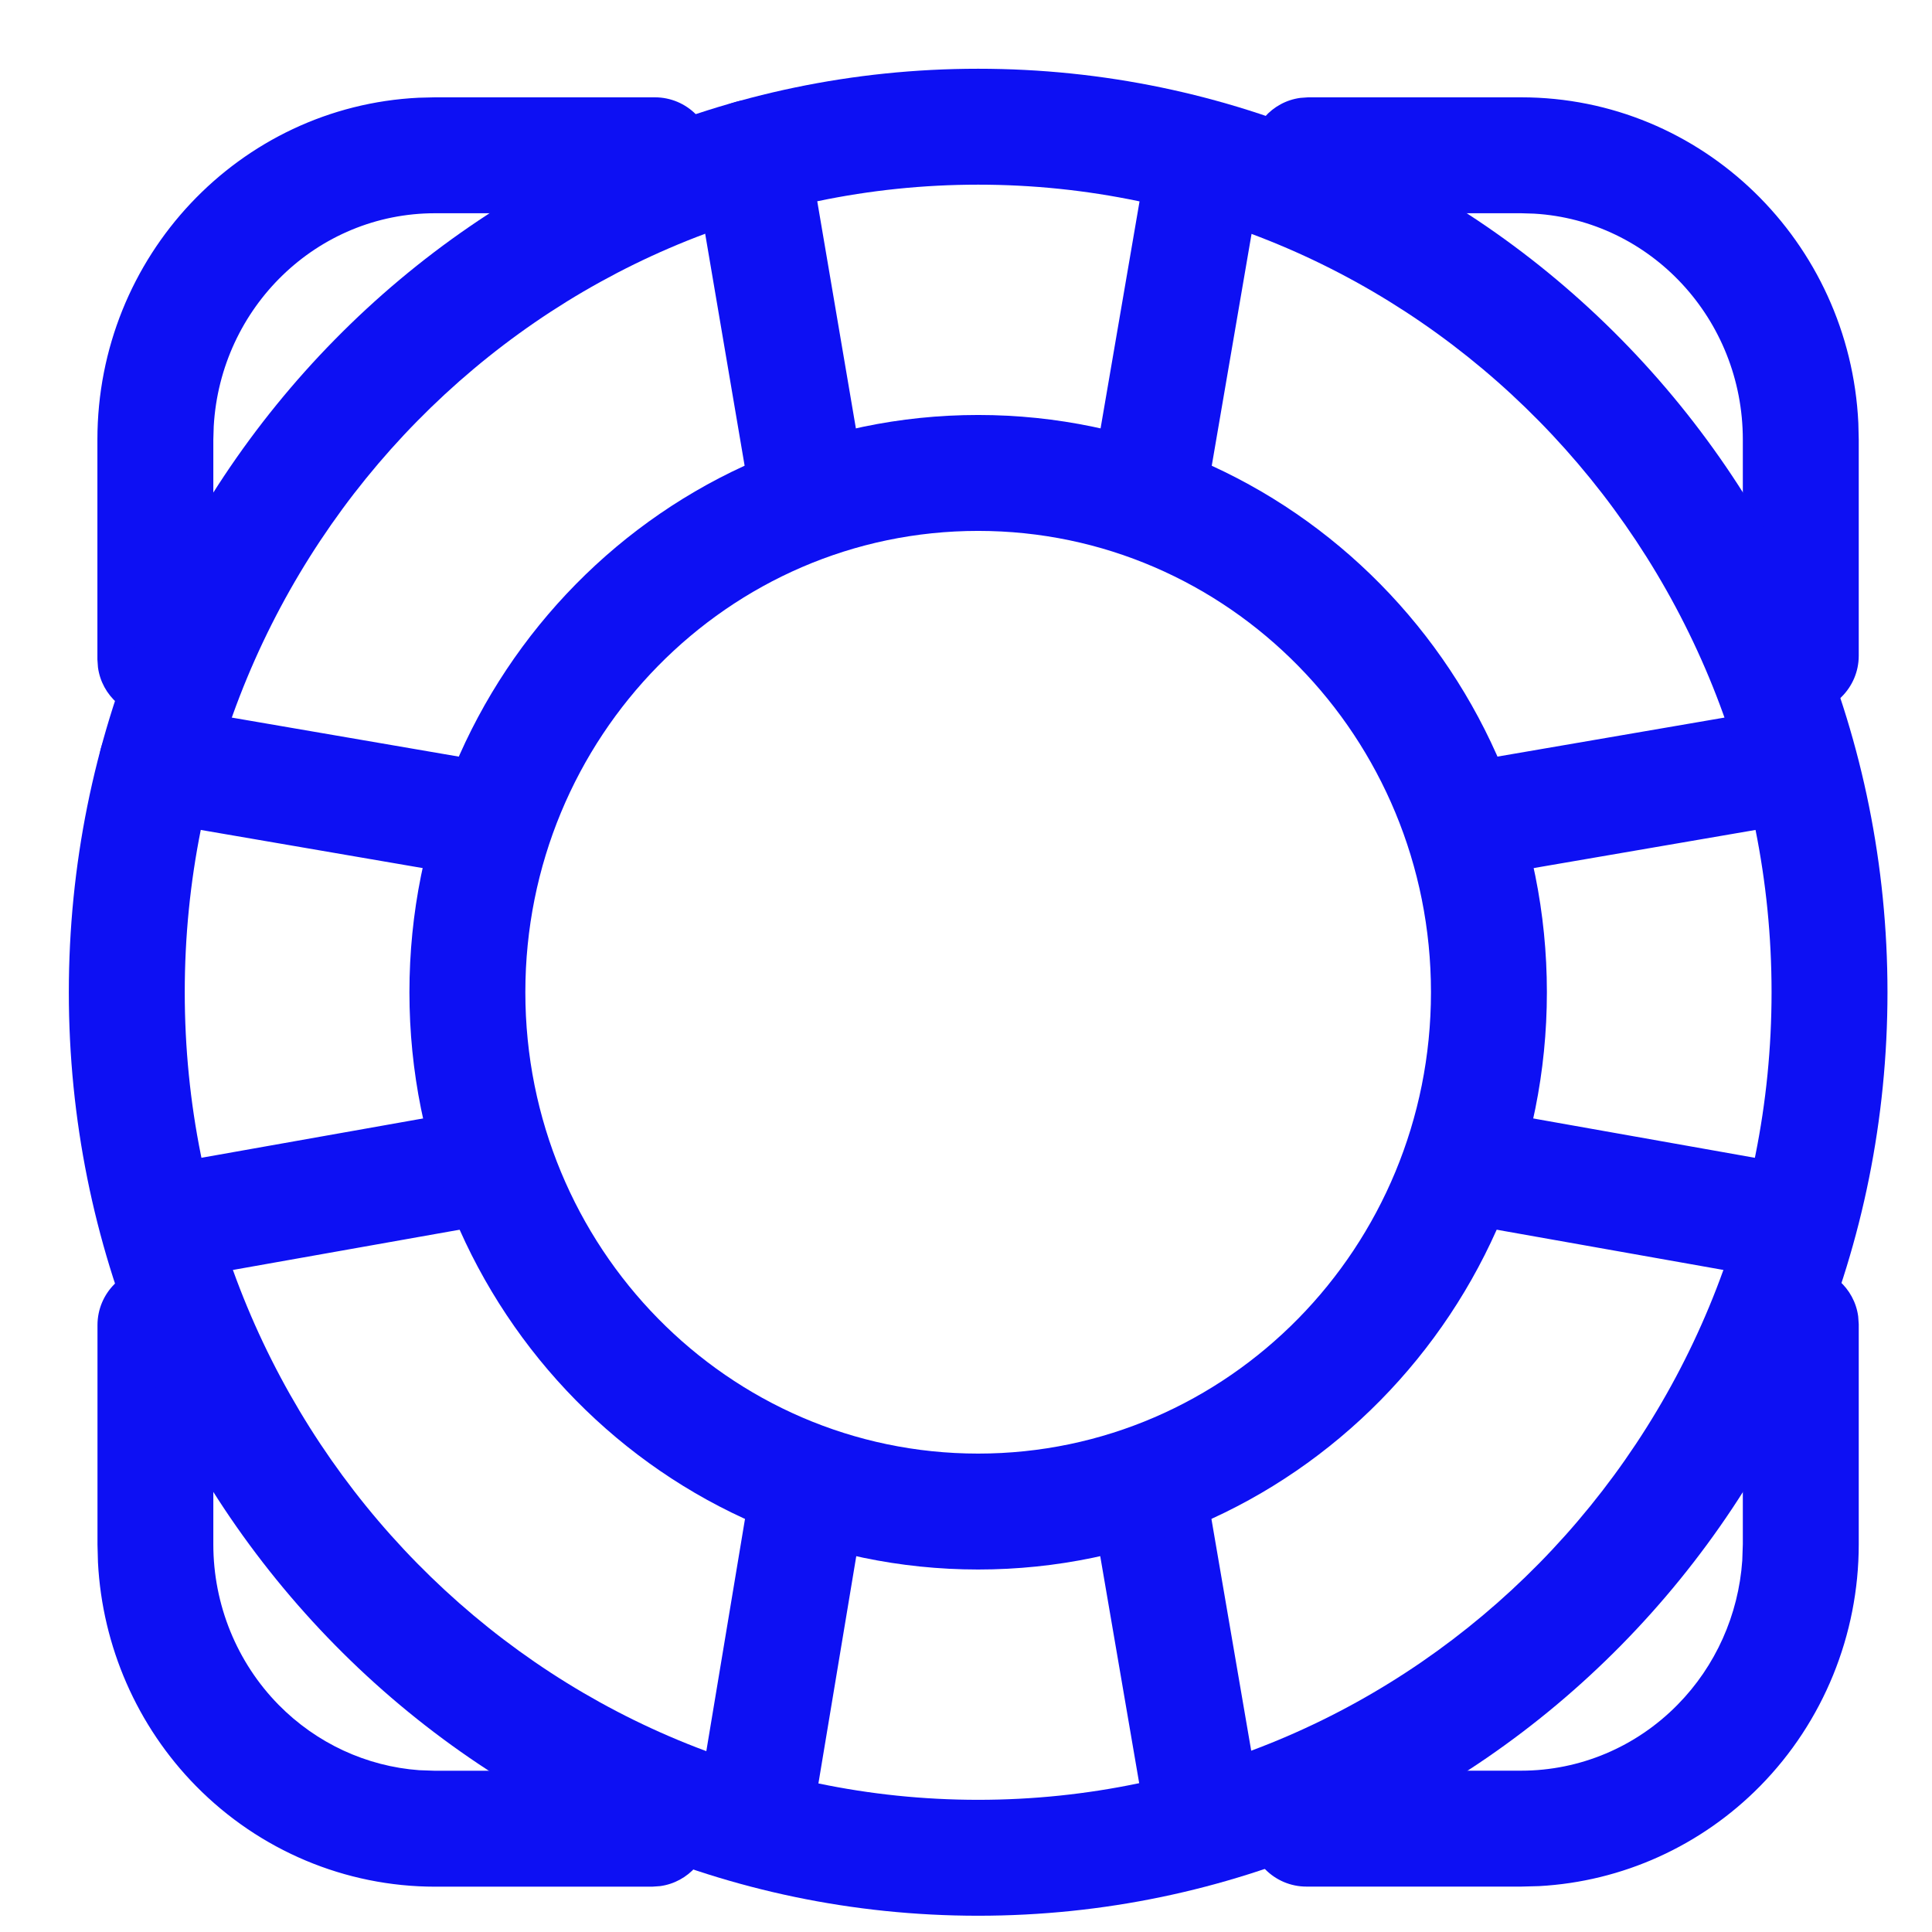
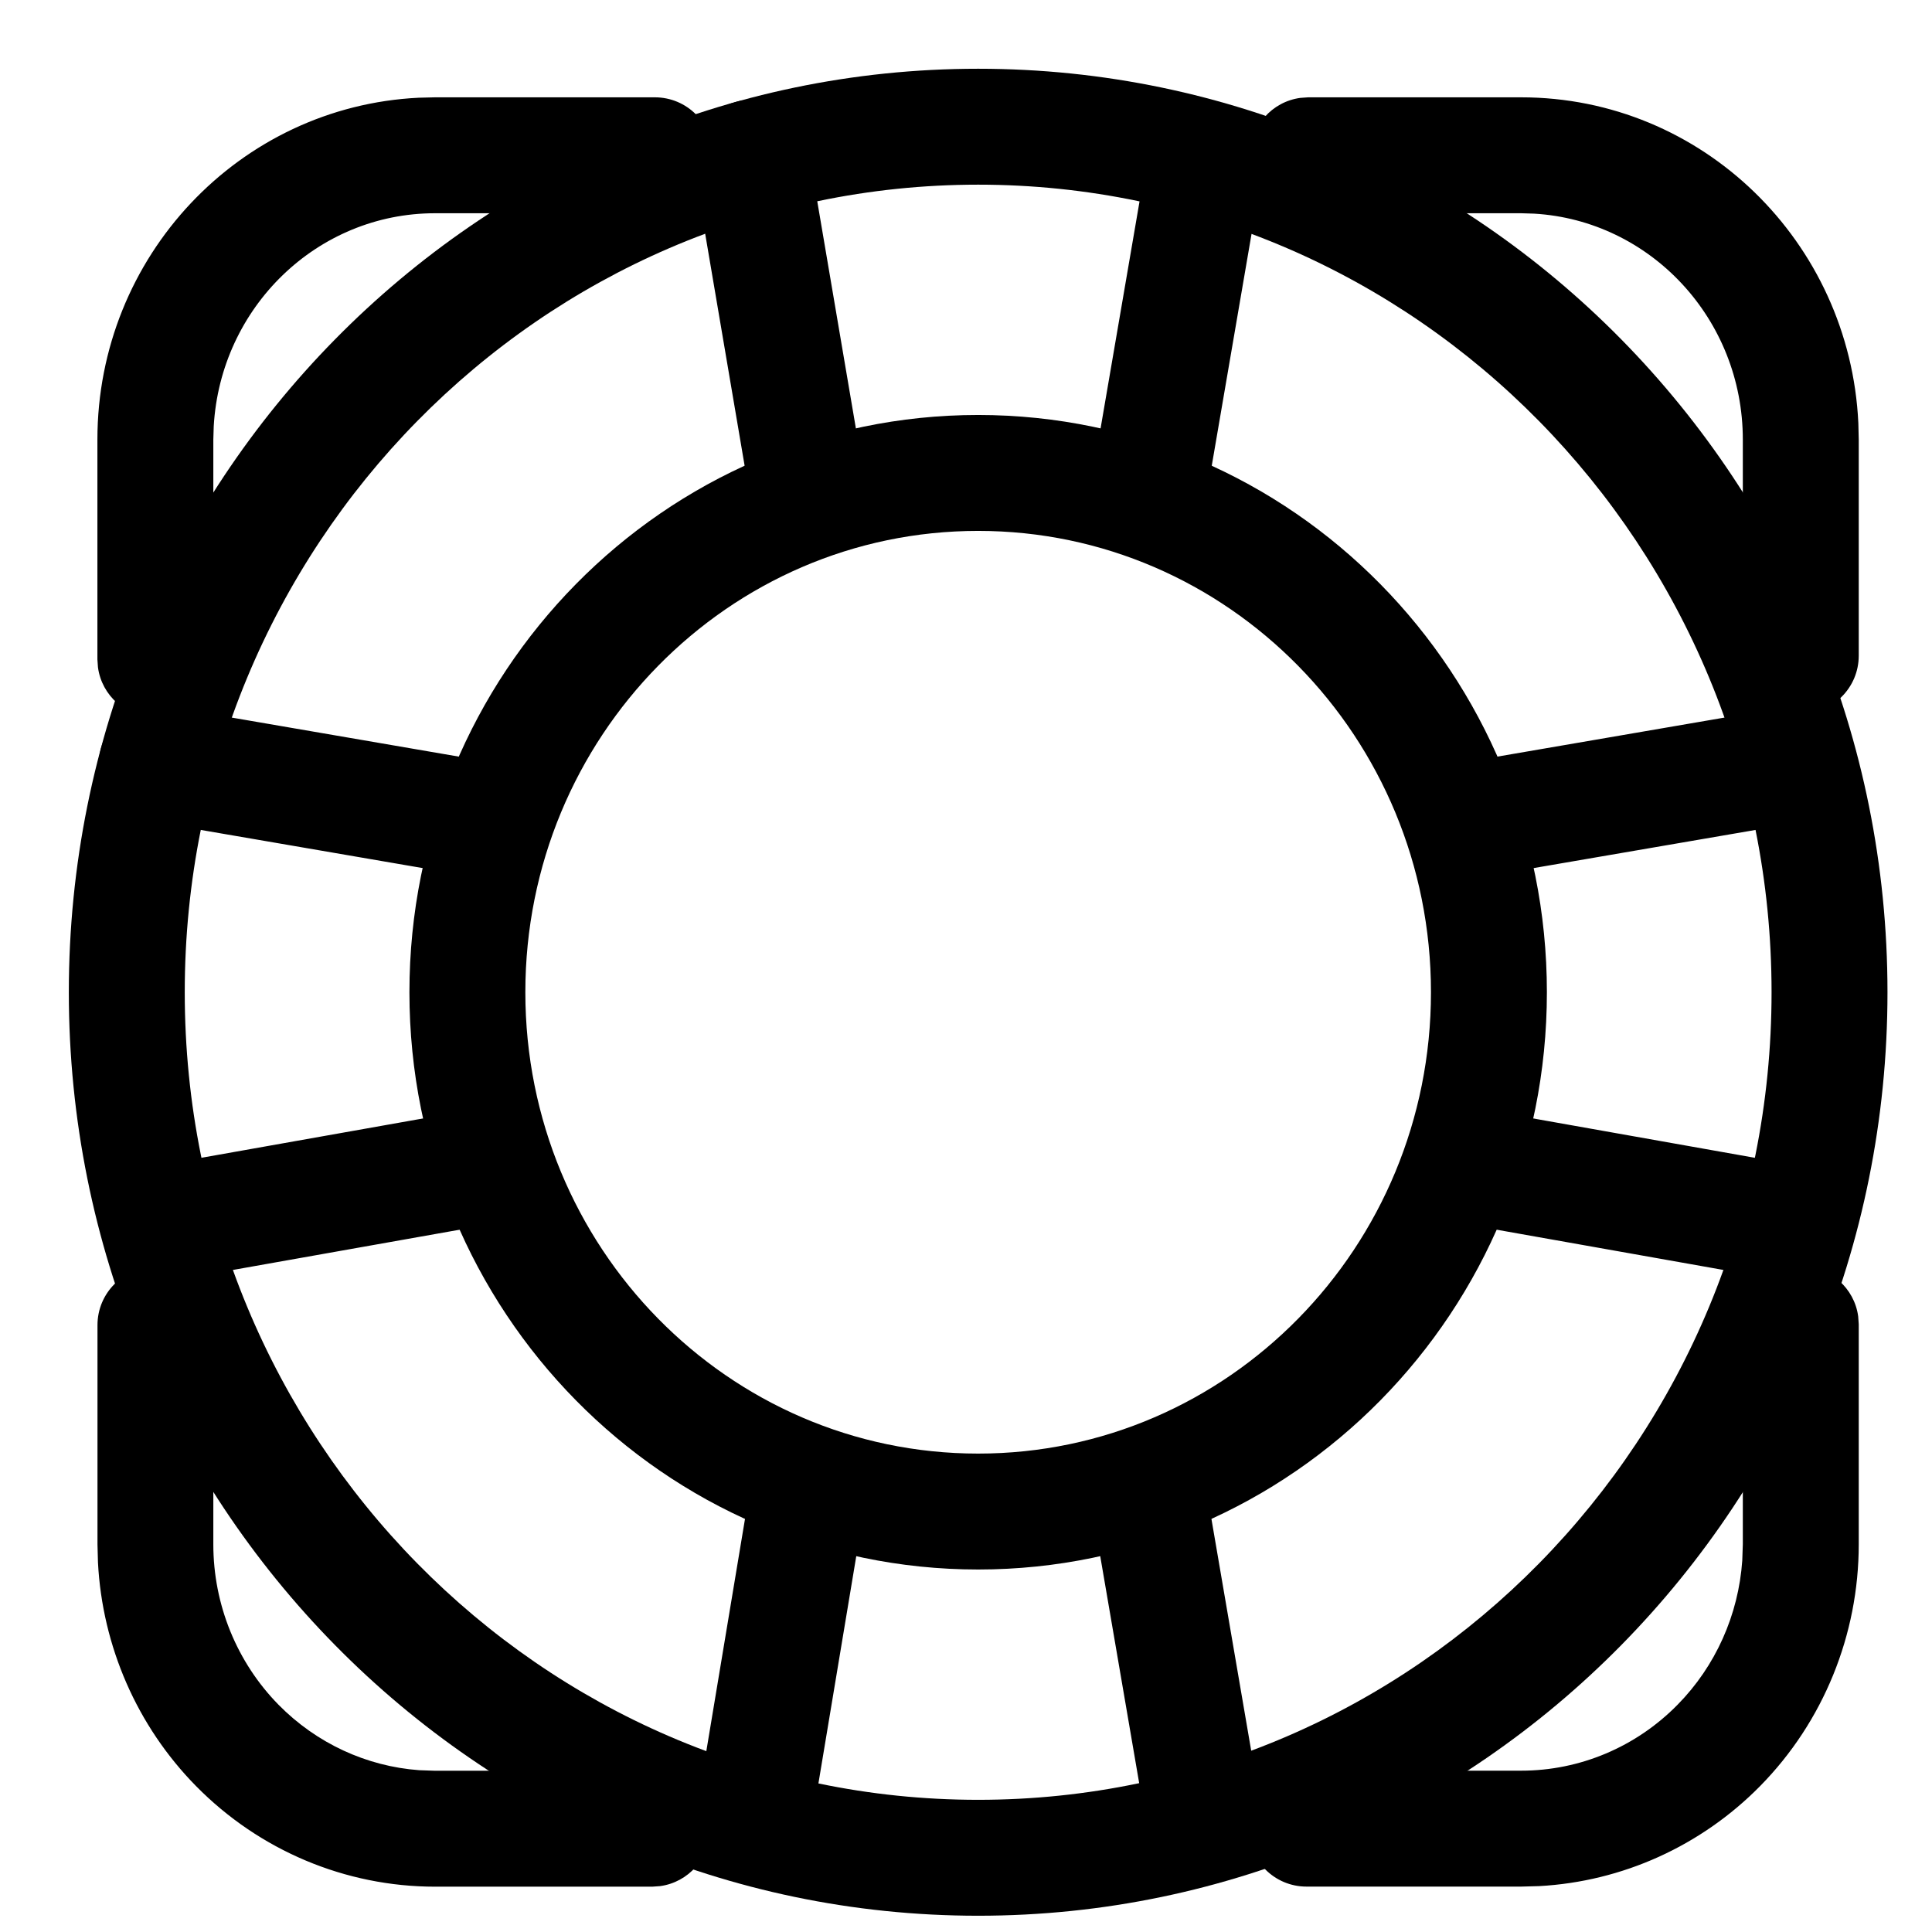
<svg xmlns="http://www.w3.org/2000/svg" version="1.1" width="24" height="24" viewBox="0 0 24 24">
-   <path fill="#0d10f3" d="M1.93 15.741c0.365 0 0.666 0.271 0.713 0.622l0.007 0.098v2.724c-0 0.748 0.292 1.465 0.811 1.993 0.47 0.477 1.090 0.764 1.746 0.812l0.198 0.007h2.697c0.398 0 0.72 0.322 0.72 0.72 0 0.364-0.271 0.666-0.622 0.713l-0.098 0.007h-2.697c-1.115 0-2.183-0.45-2.97-1.25-0.732-0.744-1.164-1.735-1.218-2.778l-0.006-0.224v-2.724c0-0.398 0.322-0.72 0.72-0.72zM22.37 15.73c0.364 0 0.666 0.271 0.713 0.622l0.007 0.098v2.734c0 1.125-0.44 2.205-1.224 3.002-0.734 0.746-1.714 1.188-2.747 1.244l-0.222 0.006h-2.667c-0.398 0-0.72-0.322-0.72-0.72 0-0.364 0.271-0.666 0.622-0.713l0.098-0.007h2.667c0.728-0 1.427-0.294 1.943-0.82 0.472-0.479 0.756-1.116 0.803-1.79l0.007-0.203v-2.734c0-0.398 0.322-0.72 0.72-0.72zM8.135 1.209c0.398 0 0.72 0.322 0.72 0.72 0 0.364-0.271 0.666-0.622 0.713l-0.098 0.007h-2.731c-1.464 0-2.665 1.168-2.749 2.647l-0.005 0.165v2.731c0 0.398-0.322 0.72-0.72 0.72-0.364 0-0.666-0.271-0.713-0.622l-0.007-0.098v-2.731c0-2.277 1.766-4.139 3.991-4.247l0.203-0.005h2.731zM18.896 1.209c2.251 0 4.083 1.796 4.189 4.046l0.005 0.206v2.684c0 0.398-0.322 0.72-0.72 0.72-0.364 0-0.666-0.271-0.713-0.622l-0.007-0.098v-2.684c0-1.5-1.149-2.722-2.592-2.807l-0.162-0.005h-2.645c-0.398 0-0.72-0.322-0.72-0.72 0-0.365 0.271-0.666 0.622-0.713l0.098-0.007h2.646z" />
-   <path fill="#0d10f3" d="M10.077 17.718l0.097 0.010c0.36 0.060 0.612 0.377 0.602 0.731l-0.010 0.097-0.707 4.245c-0.065 0.392-0.436 0.657-0.828 0.592-0.36-0.060-0.612-0.377-0.602-0.731l0.010-0.097 0.707-4.245c0.054-0.327 0.321-0.565 0.635-0.598l0.096-0.003zM14.931 18.221l0.023 0.095 0.725 4.225c0.067 0.392-0.196 0.764-0.588 0.831-0.359 0.062-0.702-0.154-0.808-0.493l-0.023-0.095-0.725-4.225c-0.067-0.392 0.196-0.764 0.588-0.831 0.327-0.056 0.64 0.117 0.774 0.403l0.035 0.089zM18.212 13.752l0.097 0.011 4.124 0.732c0.392 0.070 0.653 0.443 0.583 0.835-0.064 0.359-0.383 0.608-0.737 0.594l-0.097-0.011-4.124-0.732c-0.392-0.070-0.653-0.443-0.583-0.835 0.058-0.326 0.327-0.562 0.642-0.591l0.096-0.002zM6.827 14.346c0.064 0.359-0.15 0.703-0.488 0.811l-0.095 0.024-4.124 0.732c-0.392 0.070-0.765-0.192-0.835-0.583-0.064-0.359 0.15-0.703 0.488-0.811l0.095-0.024 4.124-0.732c0.392-0.070 0.765 0.192 0.835 0.583zM23.034 9.368c0.062 0.359-0.154 0.702-0.492 0.809l-0.095 0.023-4.148 0.713c-0.392 0.067-0.764-0.196-0.832-0.588-0.062-0.359 0.154-0.702 0.492-0.809l0.095-0.023 4.148-0.713c0.392-0.067 0.764 0.196 0.832 0.588zM1.973 8.765l0.097 0.010 4.147 0.713c0.392 0.067 0.655 0.44 0.588 0.832-0.062 0.359-0.38 0.61-0.734 0.598l-0.097-0.010-4.147-0.713c-0.392-0.067-0.655-0.44-0.588-0.832 0.056-0.327 0.324-0.564 0.639-0.595l0.096-0.003zM14.995 1.291l0.097 0.010c0.359 0.062 0.61 0.38 0.598 0.734l-0.010 0.097-0.722 4.206c-0.067 0.392-0.44 0.655-0.831 0.588-0.359-0.062-0.61-0.38-0.598-0.734l0.010-0.097 0.722-4.206c0.056-0.327 0.324-0.564 0.638-0.595l0.096-0.003zM10.017 1.745l0.023 0.095 0.723 4.251c0.067 0.392-0.197 0.764-0.589 0.83-0.359 0.061-0.702-0.155-0.808-0.494l-0.023-0.095-0.723-4.251c-0.067-0.392 0.197-0.764 0.589-0.83 0.327-0.056 0.639 0.118 0.773 0.405l0.035 0.089z" />
-   <path fill="#0d10f3" d="M12.151 0.854c-6.241 0-11.296 5.139-11.296 11.472s5.055 11.472 11.296 11.472c6.241 0 11.296-5.139 11.296-11.472s-5.055-11.472-11.296-11.472zM12.151 2.294c5.44 0 9.856 4.489 9.856 10.032s-4.415 10.032-9.856 10.032c-5.44 0-9.856-4.489-9.856-10.032s4.415-10.032 9.856-10.032z" />
-   <path fill="#0d10f3" d="M12.151 5.155c-3.905 0-7.065 3.213-7.065 7.171s3.161 7.171 7.065 7.171c3.905 0 7.065-3.213 7.065-7.171s-3.161-7.171-7.065-7.171zM12.151 6.595c3.104 0 5.625 2.563 5.625 5.731s-2.521 5.731-5.625 5.731c-3.104 0-5.625-2.563-5.625-5.731s2.521-5.731 5.625-5.731z" />
+   <path fill="currentColor" d="M1.93 15.741c0.365 0 0.666 0.271 0.713 0.622l0.007 0.098v2.724c-0 0.748 0.292 1.465 0.811 1.993 0.47 0.477 1.090 0.764 1.746 0.812l0.198 0.007h2.697c0.398 0 0.72 0.322 0.72 0.72 0 0.364-0.271 0.666-0.622 0.713l-0.098 0.007h-2.697c-1.115 0-2.183-0.45-2.97-1.25-0.732-0.744-1.164-1.735-1.218-2.778l-0.006-0.224v-2.724c0-0.398 0.322-0.72 0.72-0.72zM22.37 15.73c0.364 0 0.666 0.271 0.713 0.622l0.007 0.098v2.734c0 1.125-0.44 2.205-1.224 3.002-0.734 0.746-1.714 1.188-2.747 1.244l-0.222 0.006h-2.667c-0.398 0-0.72-0.322-0.72-0.72 0-0.364 0.271-0.666 0.622-0.713l0.098-0.007h2.667c0.728-0 1.427-0.294 1.943-0.82 0.472-0.479 0.756-1.116 0.803-1.79l0.007-0.203v-2.734c0-0.398 0.322-0.72 0.72-0.72zM8.135 1.209c0.398 0 0.72 0.322 0.72 0.72 0 0.364-0.271 0.666-0.622 0.713l-0.098 0.007h-2.731c-1.464 0-2.665 1.168-2.749 2.647l-0.005 0.165v2.731c0 0.398-0.322 0.72-0.72 0.72-0.364 0-0.666-0.271-0.713-0.622l-0.007-0.098v-2.731c0-2.277 1.766-4.139 3.991-4.247l0.203-0.005h2.731zM18.896 1.209c2.251 0 4.083 1.796 4.189 4.046l0.005 0.206v2.684c0 0.398-0.322 0.72-0.72 0.72-0.364 0-0.666-0.271-0.713-0.622l-0.007-0.098v-2.684c0-1.5-1.149-2.722-2.592-2.807l-0.162-0.005h-2.645c-0.398 0-0.72-0.322-0.72-0.72 0-0.365 0.271-0.666 0.622-0.713l0.098-0.007h2.646z" />
+   <path fill="currentColor" d="M10.077 17.718l0.097 0.010c0.36 0.060 0.612 0.377 0.602 0.731l-0.010 0.097-0.707 4.245c-0.065 0.392-0.436 0.657-0.828 0.592-0.36-0.060-0.612-0.377-0.602-0.731l0.010-0.097 0.707-4.245c0.054-0.327 0.321-0.565 0.635-0.598l0.096-0.003zM14.931 18.221l0.023 0.095 0.725 4.225c0.067 0.392-0.196 0.764-0.588 0.831-0.359 0.062-0.702-0.154-0.808-0.493l-0.023-0.095-0.725-4.225c-0.067-0.392 0.196-0.764 0.588-0.831 0.327-0.056 0.64 0.117 0.774 0.403l0.035 0.089zM18.212 13.752l0.097 0.011 4.124 0.732c0.392 0.070 0.653 0.443 0.583 0.835-0.064 0.359-0.383 0.608-0.737 0.594l-0.097-0.011-4.124-0.732c-0.392-0.070-0.653-0.443-0.583-0.835 0.058-0.326 0.327-0.562 0.642-0.591l0.096-0.002zM6.827 14.346c0.064 0.359-0.15 0.703-0.488 0.811l-0.095 0.024-4.124 0.732c-0.392 0.070-0.765-0.192-0.835-0.583-0.064-0.359 0.15-0.703 0.488-0.811l0.095-0.024 4.124-0.732c0.392-0.070 0.765 0.192 0.835 0.583zM23.034 9.368c0.062 0.359-0.154 0.702-0.492 0.809l-0.095 0.023-4.148 0.713c-0.392 0.067-0.764-0.196-0.832-0.588-0.062-0.359 0.154-0.702 0.492-0.809l0.095-0.023 4.148-0.713c0.392-0.067 0.764 0.196 0.832 0.588zM1.973 8.765l0.097 0.010 4.147 0.713c0.392 0.067 0.655 0.44 0.588 0.832-0.062 0.359-0.38 0.61-0.734 0.598l-0.097-0.010-4.147-0.713c-0.392-0.067-0.655-0.44-0.588-0.832 0.056-0.327 0.324-0.564 0.639-0.595l0.096-0.003zM14.995 1.291l0.097 0.010c0.359 0.062 0.61 0.38 0.598 0.734l-0.010 0.097-0.722 4.206c-0.067 0.392-0.44 0.655-0.831 0.588-0.359-0.062-0.61-0.38-0.598-0.734l0.010-0.097 0.722-4.206c0.056-0.327 0.324-0.564 0.638-0.595l0.096-0.003zM10.017 1.745l0.023 0.095 0.723 4.251c0.067 0.392-0.197 0.764-0.589 0.83-0.359 0.061-0.702-0.155-0.808-0.494l-0.023-0.095-0.723-4.251c-0.067-0.392 0.197-0.764 0.589-0.83 0.327-0.056 0.639 0.118 0.773 0.405l0.035 0.089z" />
+   <path fill="currentColor" d="M12.151 0.854c-6.241 0-11.296 5.139-11.296 11.472s5.055 11.472 11.296 11.472c6.241 0 11.296-5.139 11.296-11.472s-5.055-11.472-11.296-11.472zM12.151 2.294c5.44 0 9.856 4.489 9.856 10.032s-4.415 10.032-9.856 10.032c-5.44 0-9.856-4.489-9.856-10.032s4.415-10.032 9.856-10.032z" />
+   <path fill="currentColor" d="M12.151 5.155c-3.905 0-7.065 3.213-7.065 7.171s3.161 7.171 7.065 7.171c3.905 0 7.065-3.213 7.065-7.171s-3.161-7.171-7.065-7.171zM12.151 6.595c3.104 0 5.625 2.563 5.625 5.731s-2.521 5.731-5.625 5.731c-3.104 0-5.625-2.563-5.625-5.731s2.521-5.731 5.625-5.731z" />
</svg>
